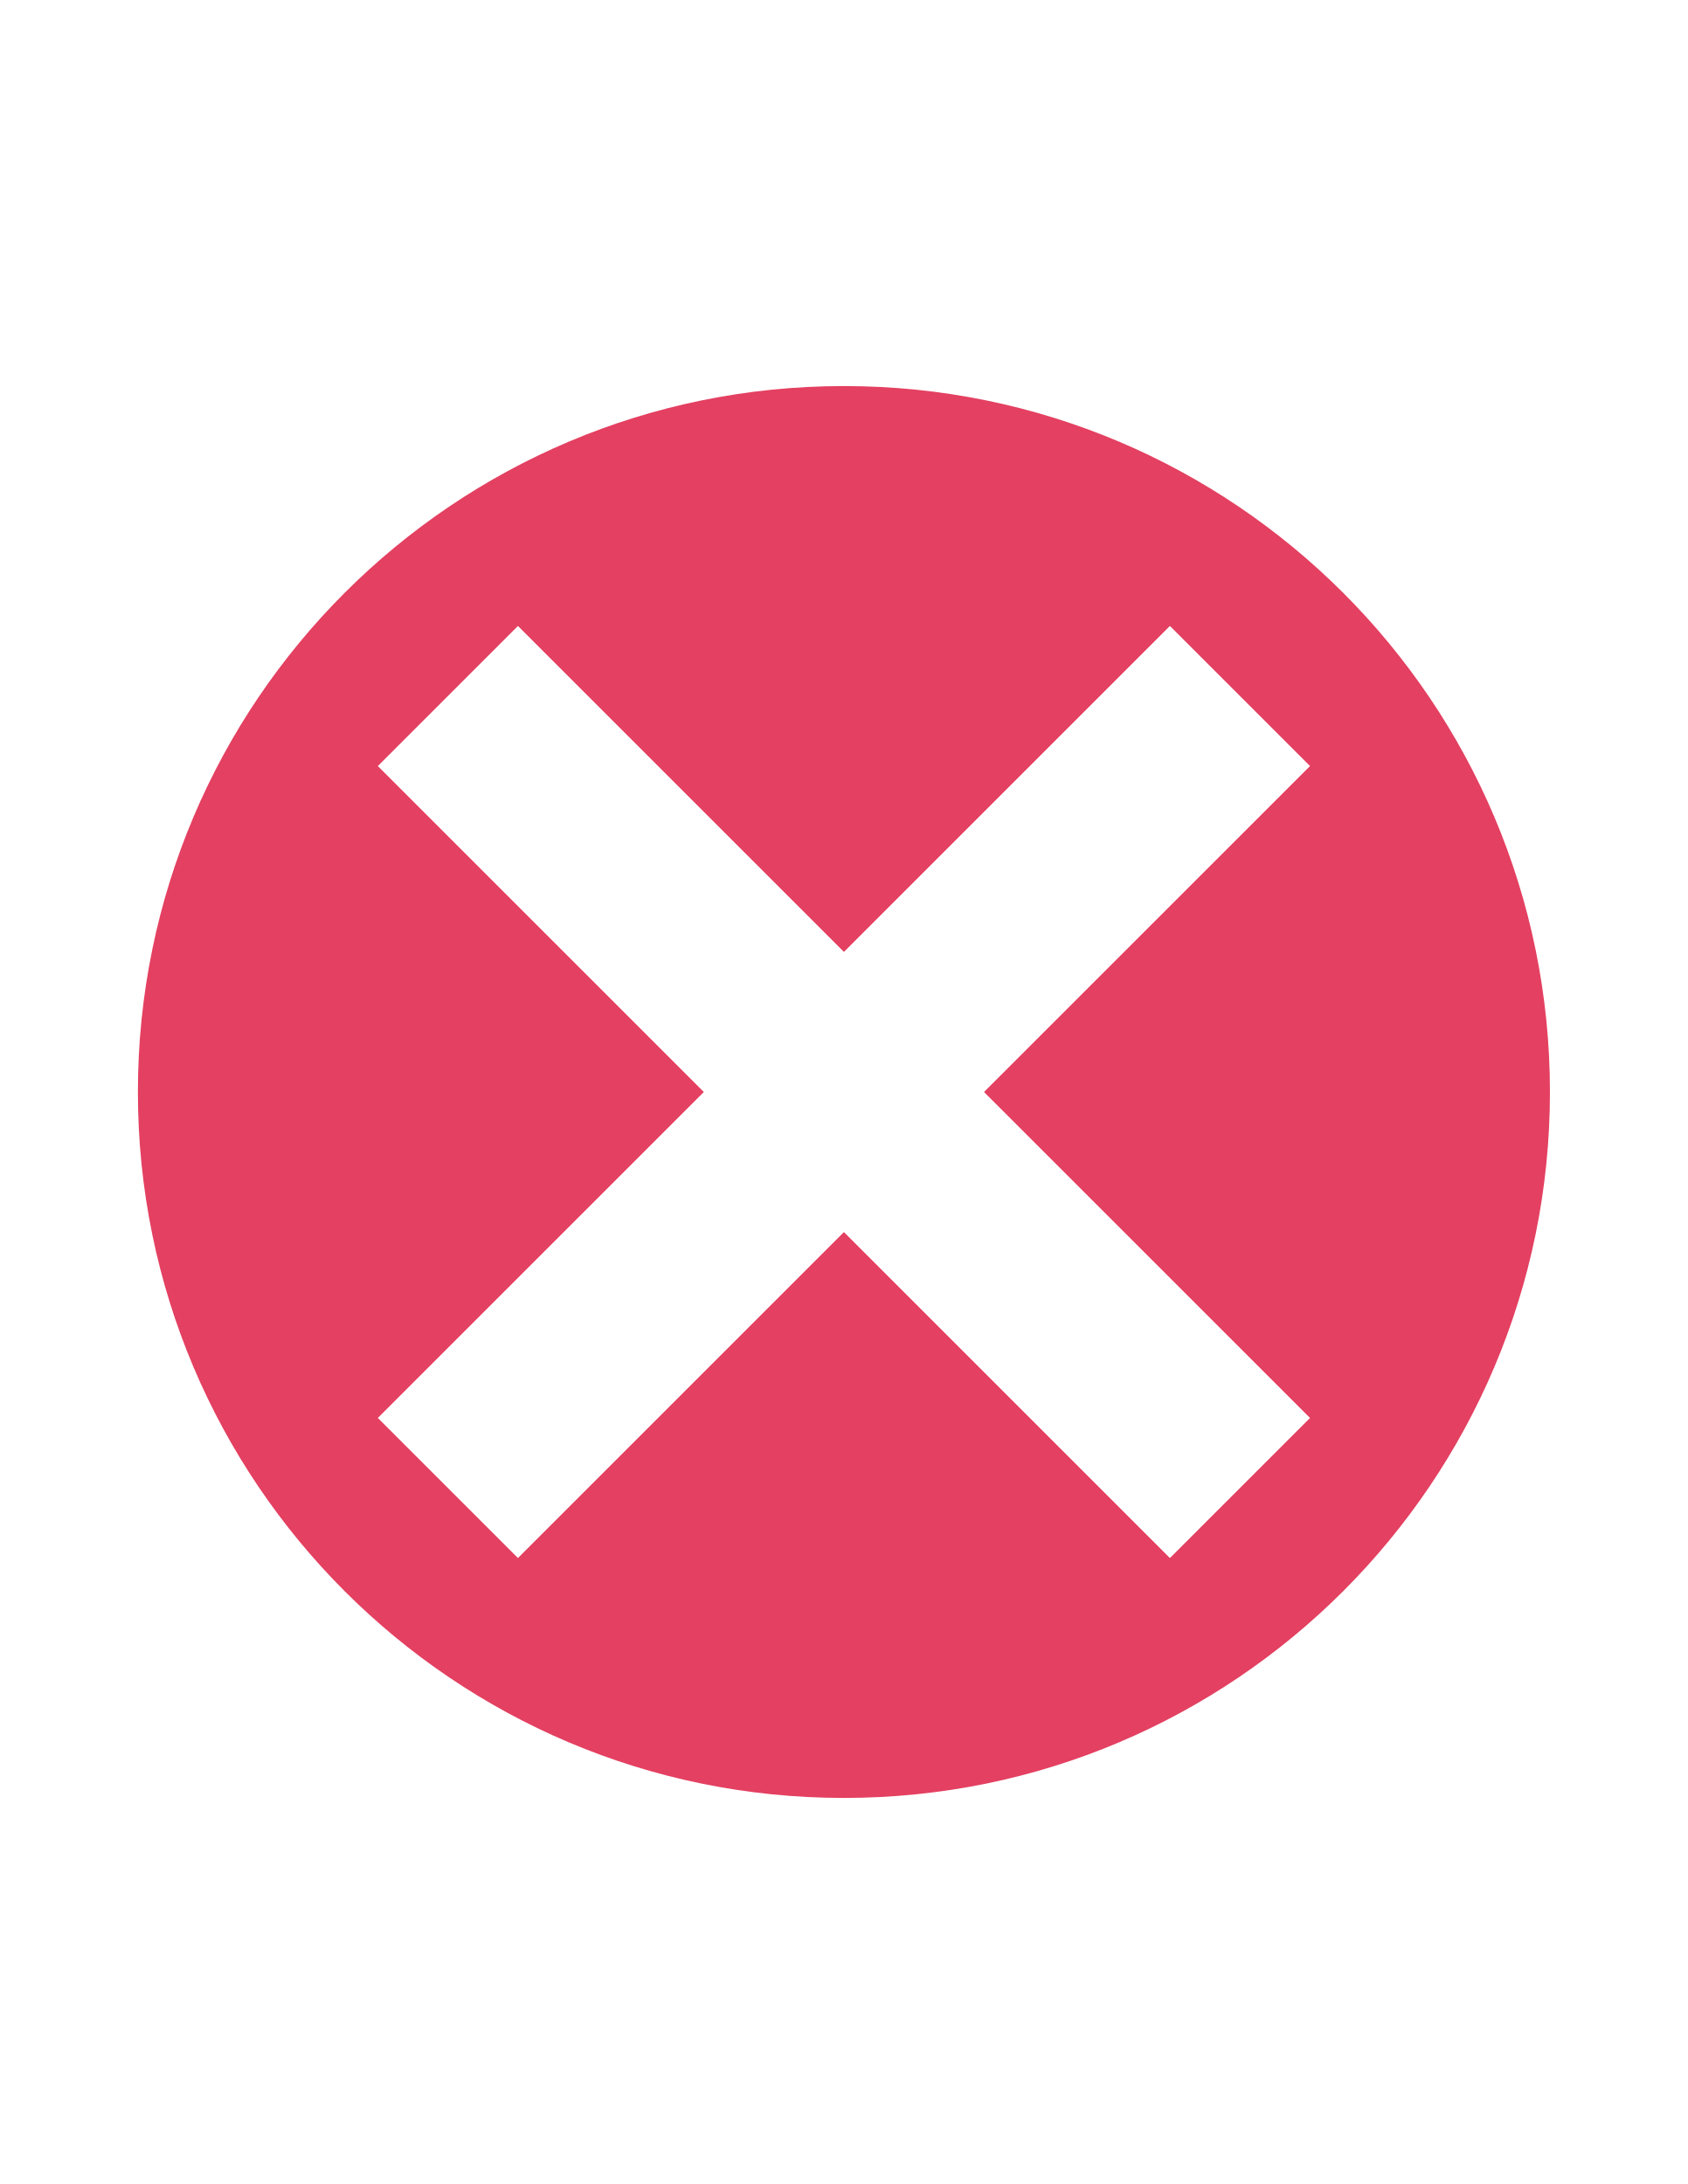
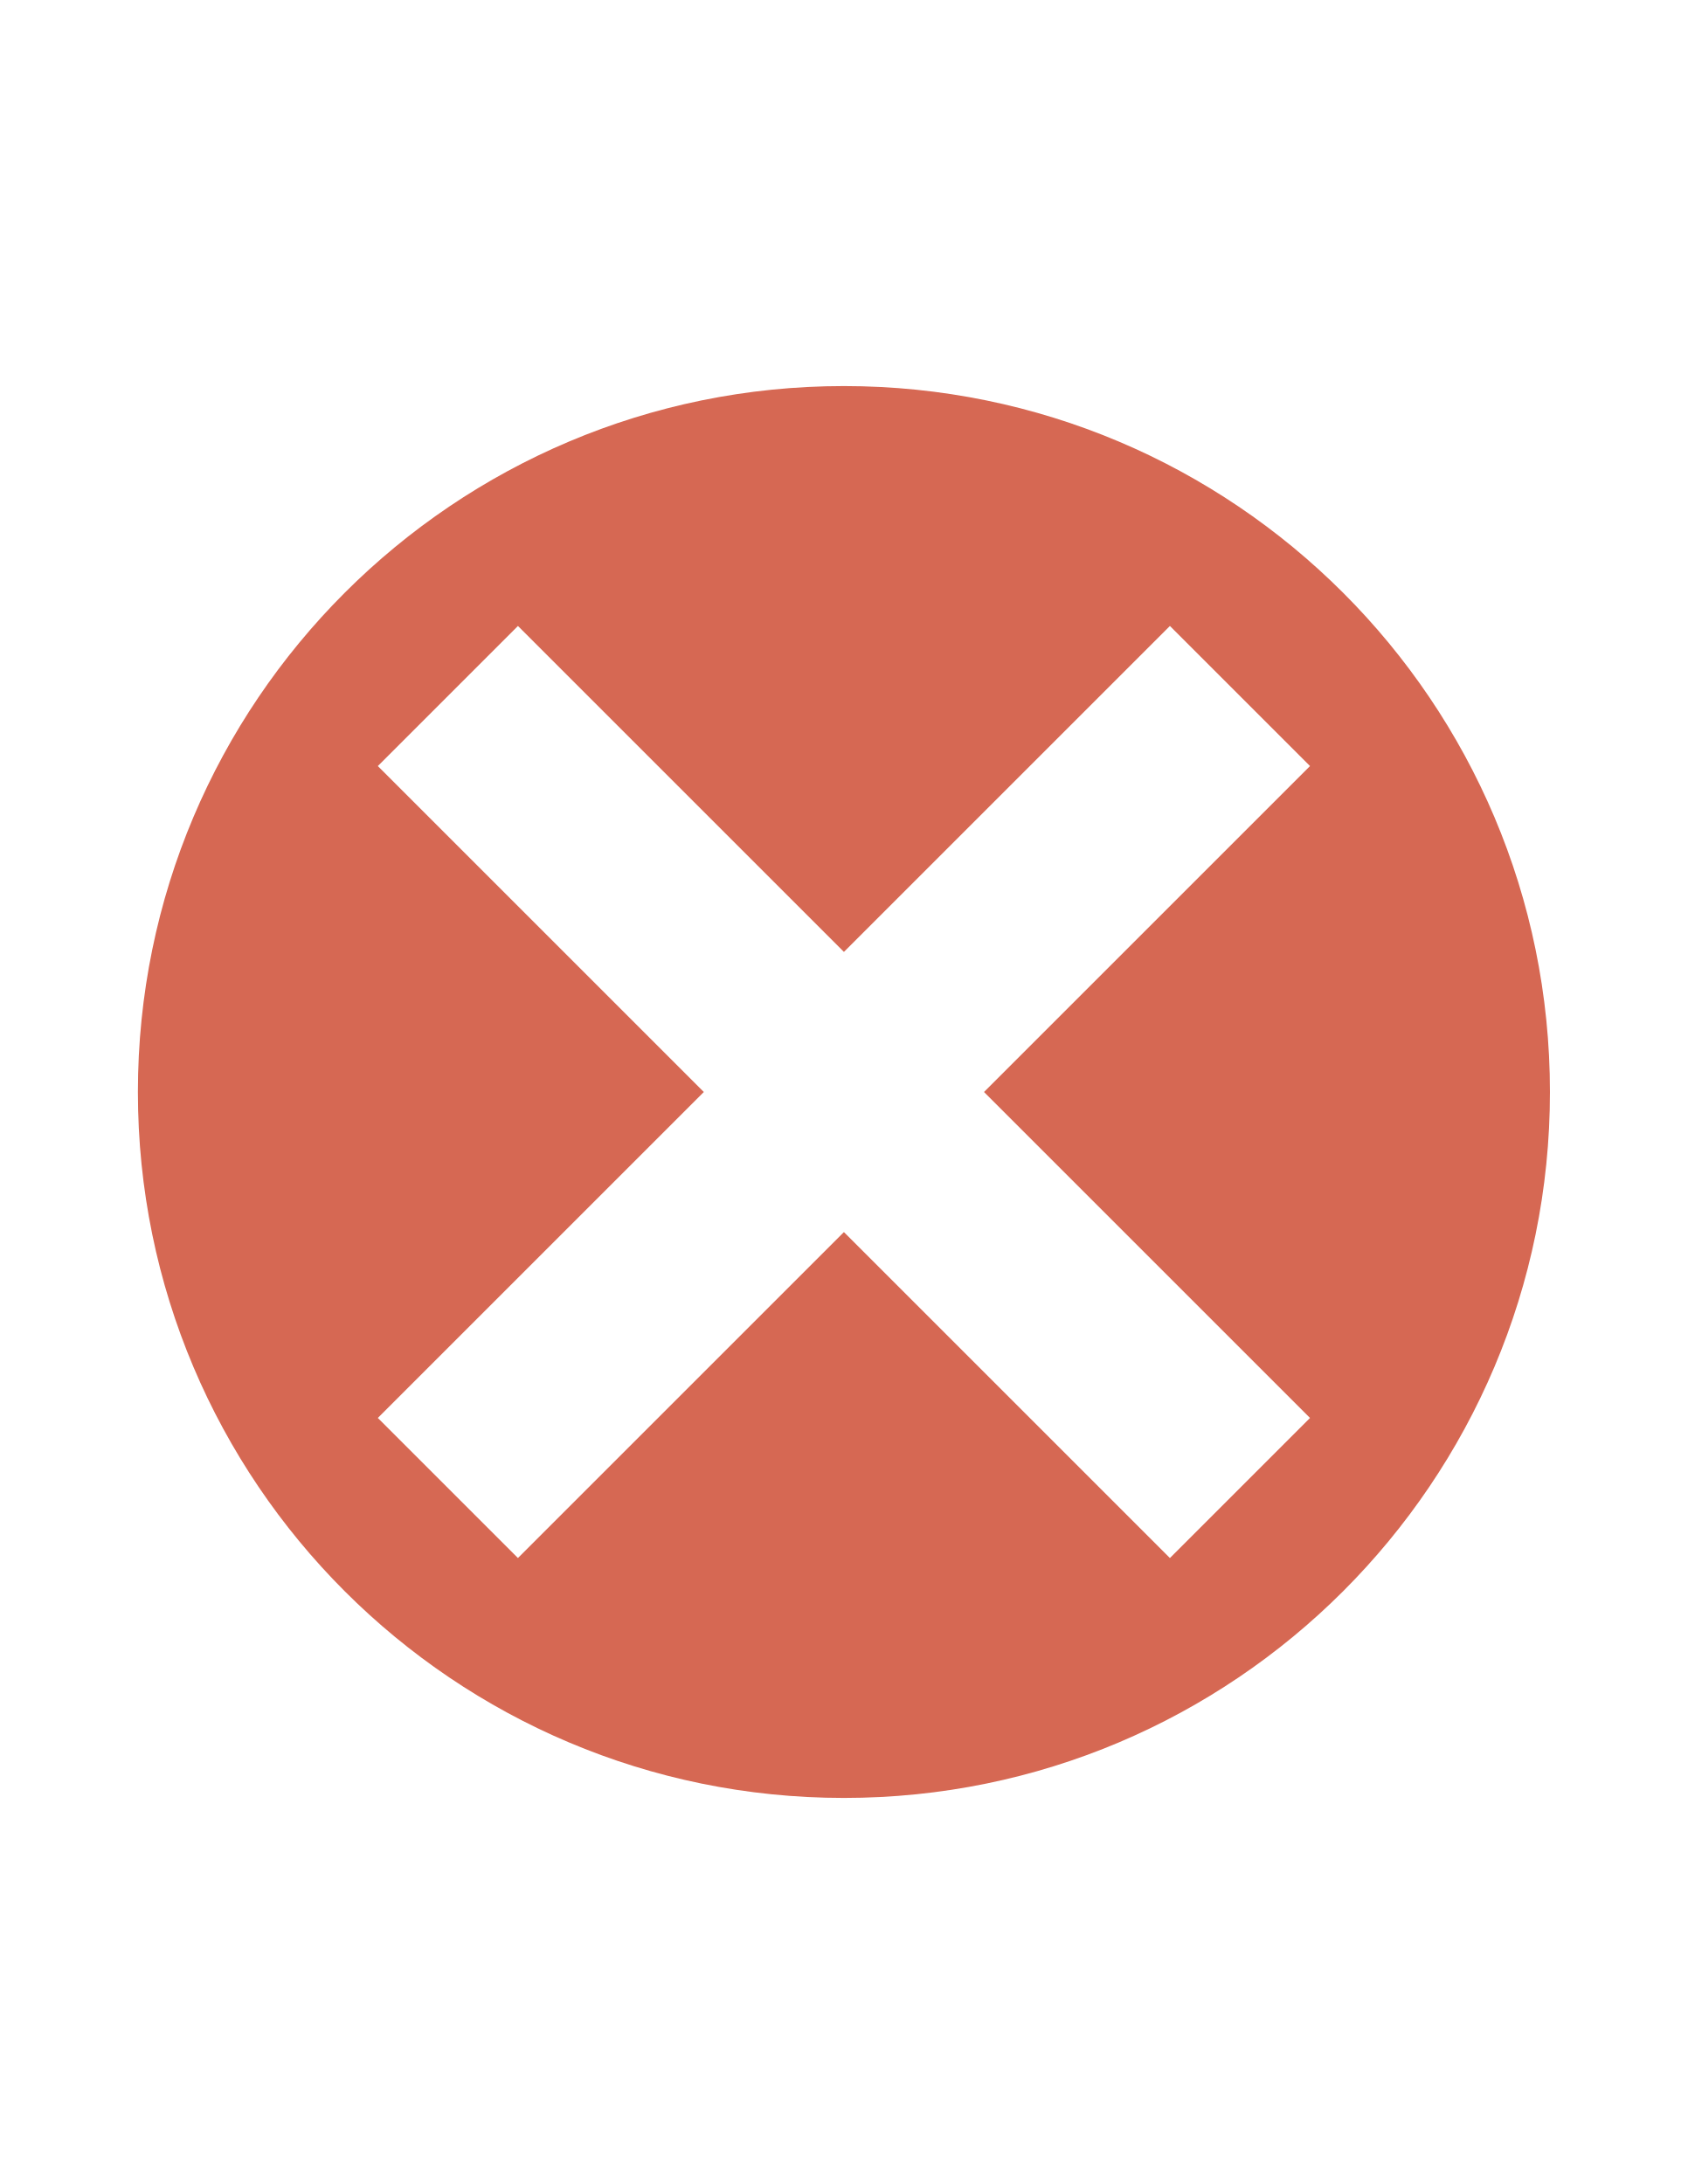
<svg xmlns="http://www.w3.org/2000/svg" id="Layer_1" style="enable-background:new 0 0 612 792;" version="1.1" viewBox="0 0 612 792" xml:space="preserve">
-   <style type="text/css">
+   <defs id="defs11" />
+   <style type="text/css" id="style2">
	.st0{fill:#E44061;}
</style>
-   <g>
-     <path class="st0" d="M562,396c0-141.4-114.6-256-256-256S50,254.6,50,396s114.6,256,256,256S562,537.4,562,396L562,396z M356.8,396   L475,514.2L424.2,565L306,446.8L187.8,565L137,514.2L255.2,396L137,277.8l50.8-50.8L306,345.2L424.2,227l50.8,50.8L356.8,396   L356.8,396z" />
+   <g id="g6" style="fill:#d66853;fill-opacity:1">
+     <path class="st0" d="M562,396c0-141.4-114.6-256-256-256S50,254.6,50,396s114.6,256,256,256S562,537.4,562,396L562,396z M356.8,396   L475,514.2L424.2,565L306,446.8L187.8,565L137,514.2L255.2,396L137,277.8l50.8-50.8L306,345.2L424.2,227l50.8,50.8L356.8,396   L356.8,396z" id="path4" style="fill:#d66853;fill-opacity:1" />
  </g>
</svg>
